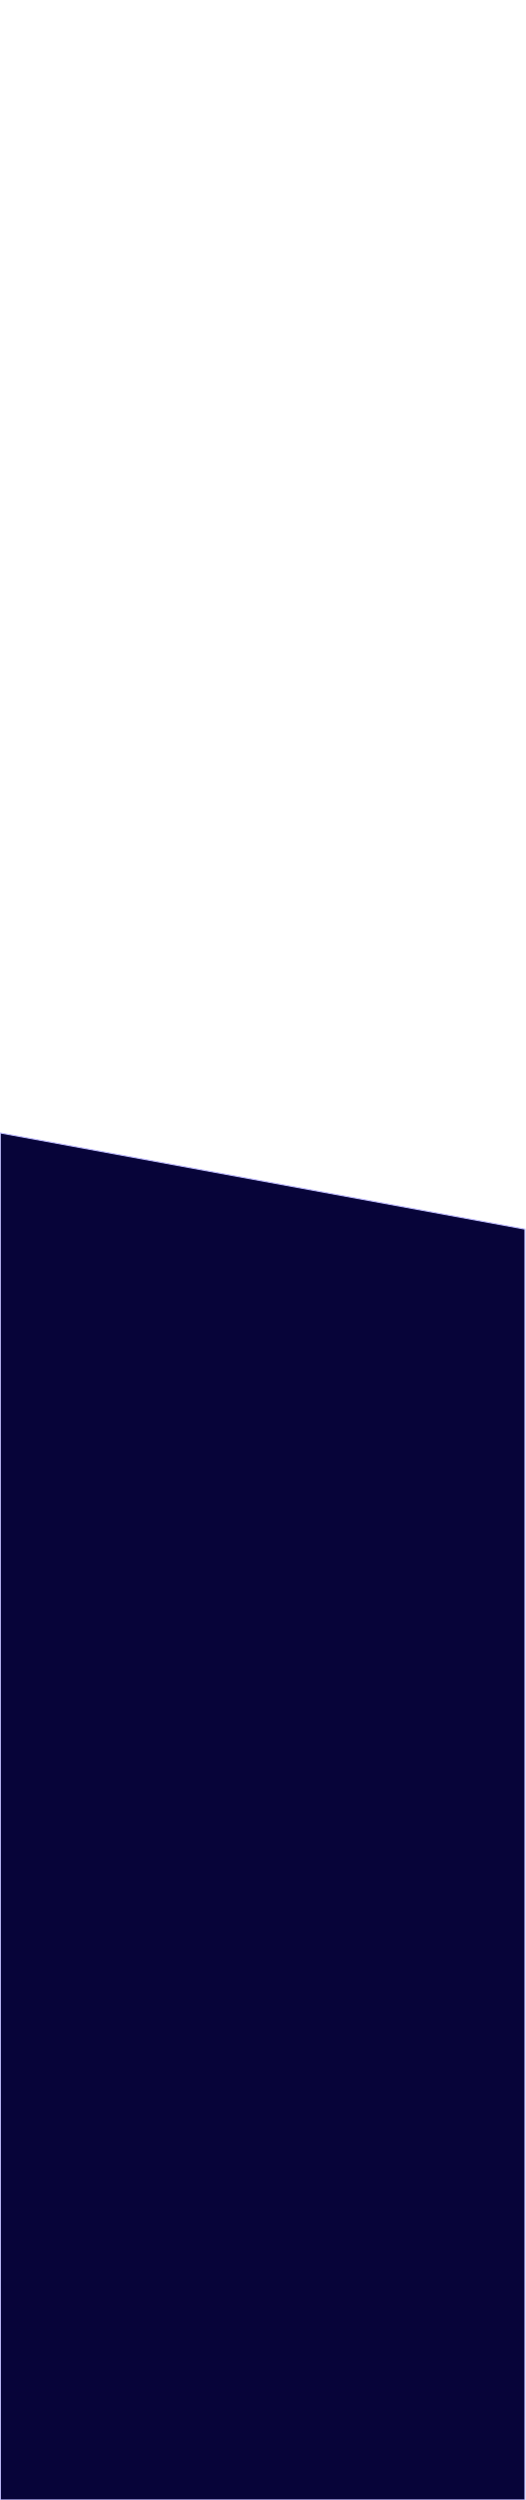
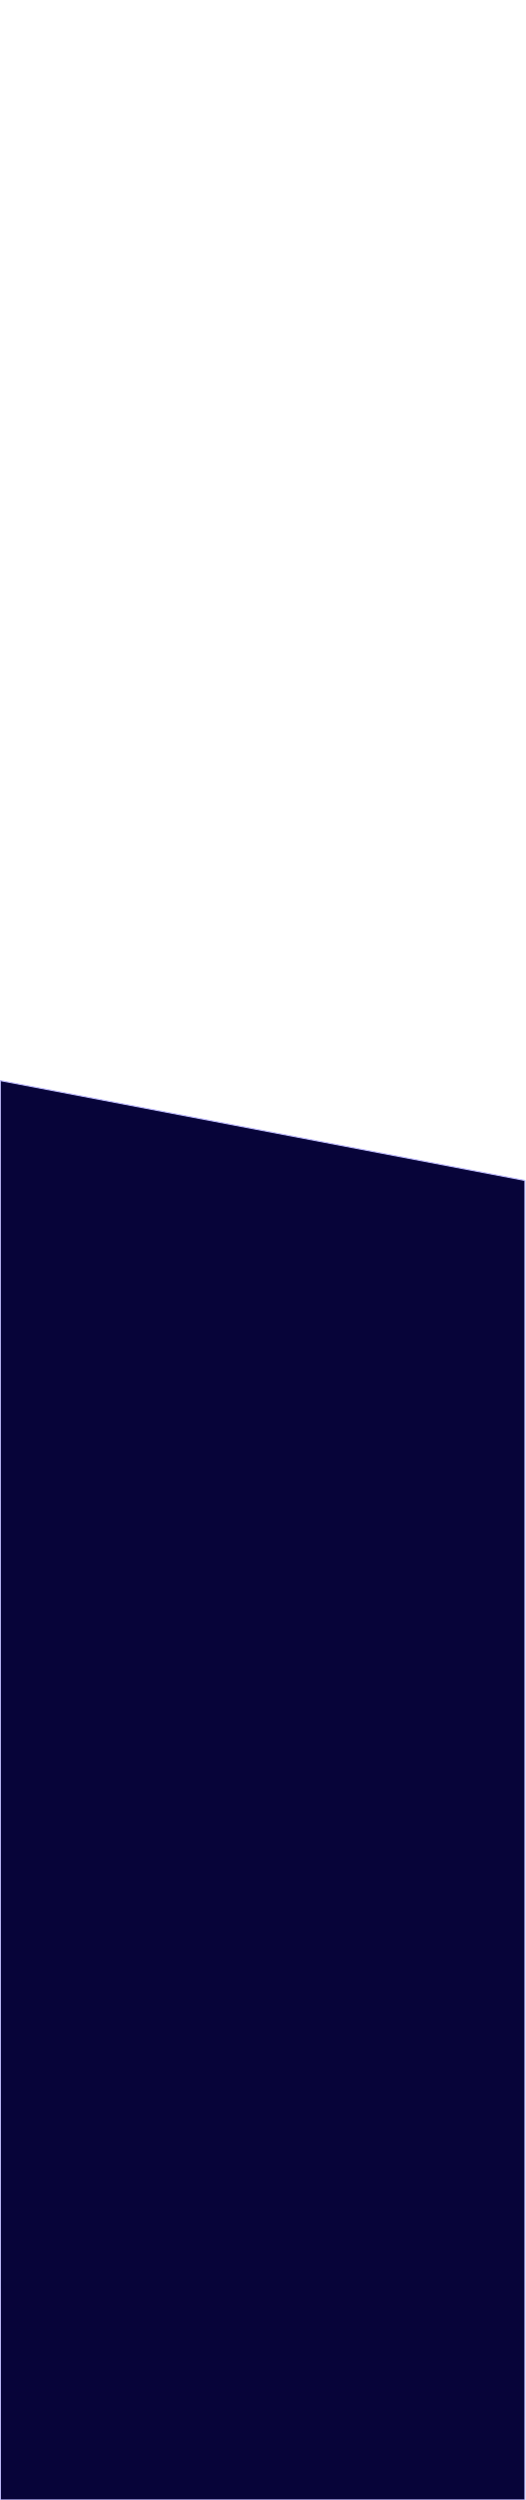
<svg xmlns="http://www.w3.org/2000/svg" width="793.701" height="3779.528" viewBox="0 0 210 1000" version="1.1" id="svg3728">
  <defs id="defs3722" />
  <g id="layer1" transform="translate(0,703)">
-     <path style="fill:#070439;fill-opacity:1;stroke:#bbb8fa;stroke-width:0.434;stroke-opacity:1" d="M 209.97,296.973 H 0.159 L 0.117,-249.8 209.97,-211.323 Z" id="rect3738" />
+     <path style="fill:#070439;fill-opacity:1;stroke:#bbb8fa;stroke-width:0.443;stroke-opacity:1" d="M 209.966,296.969 H 0.163 L 0.121,-270.749 209.966,-230.798 Z" id="rect3738" />
  </g>
</svg>
